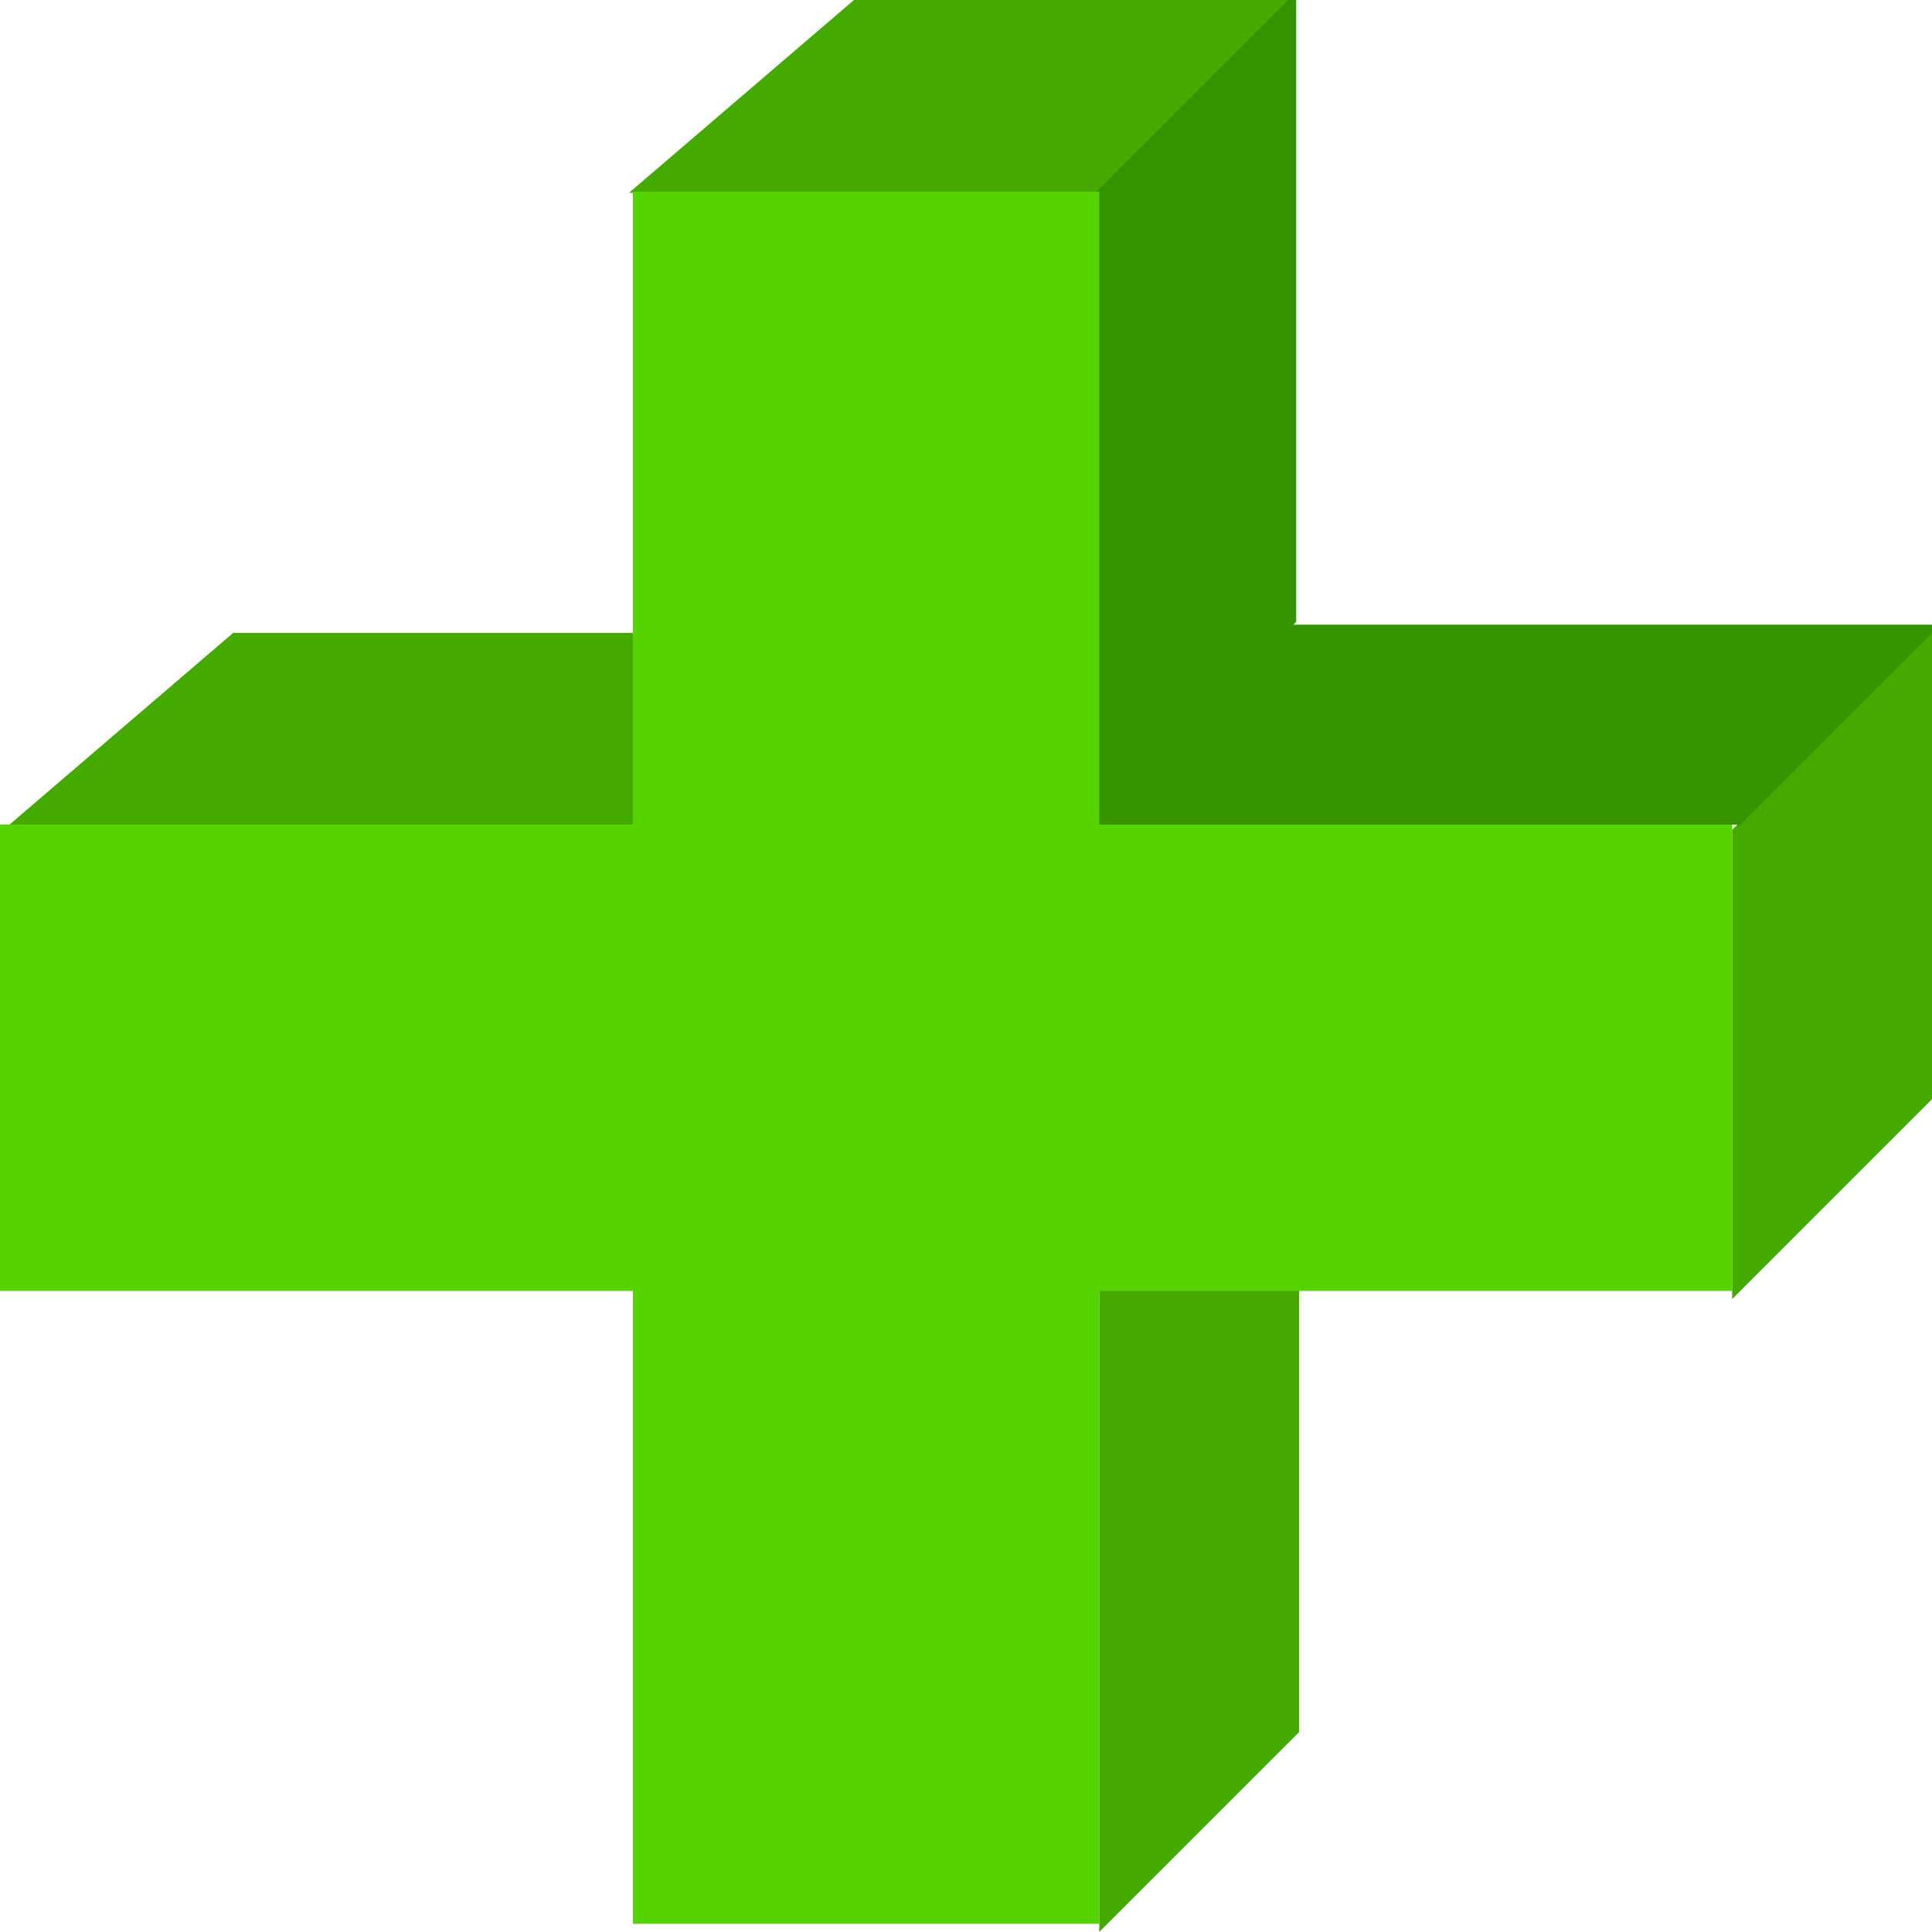
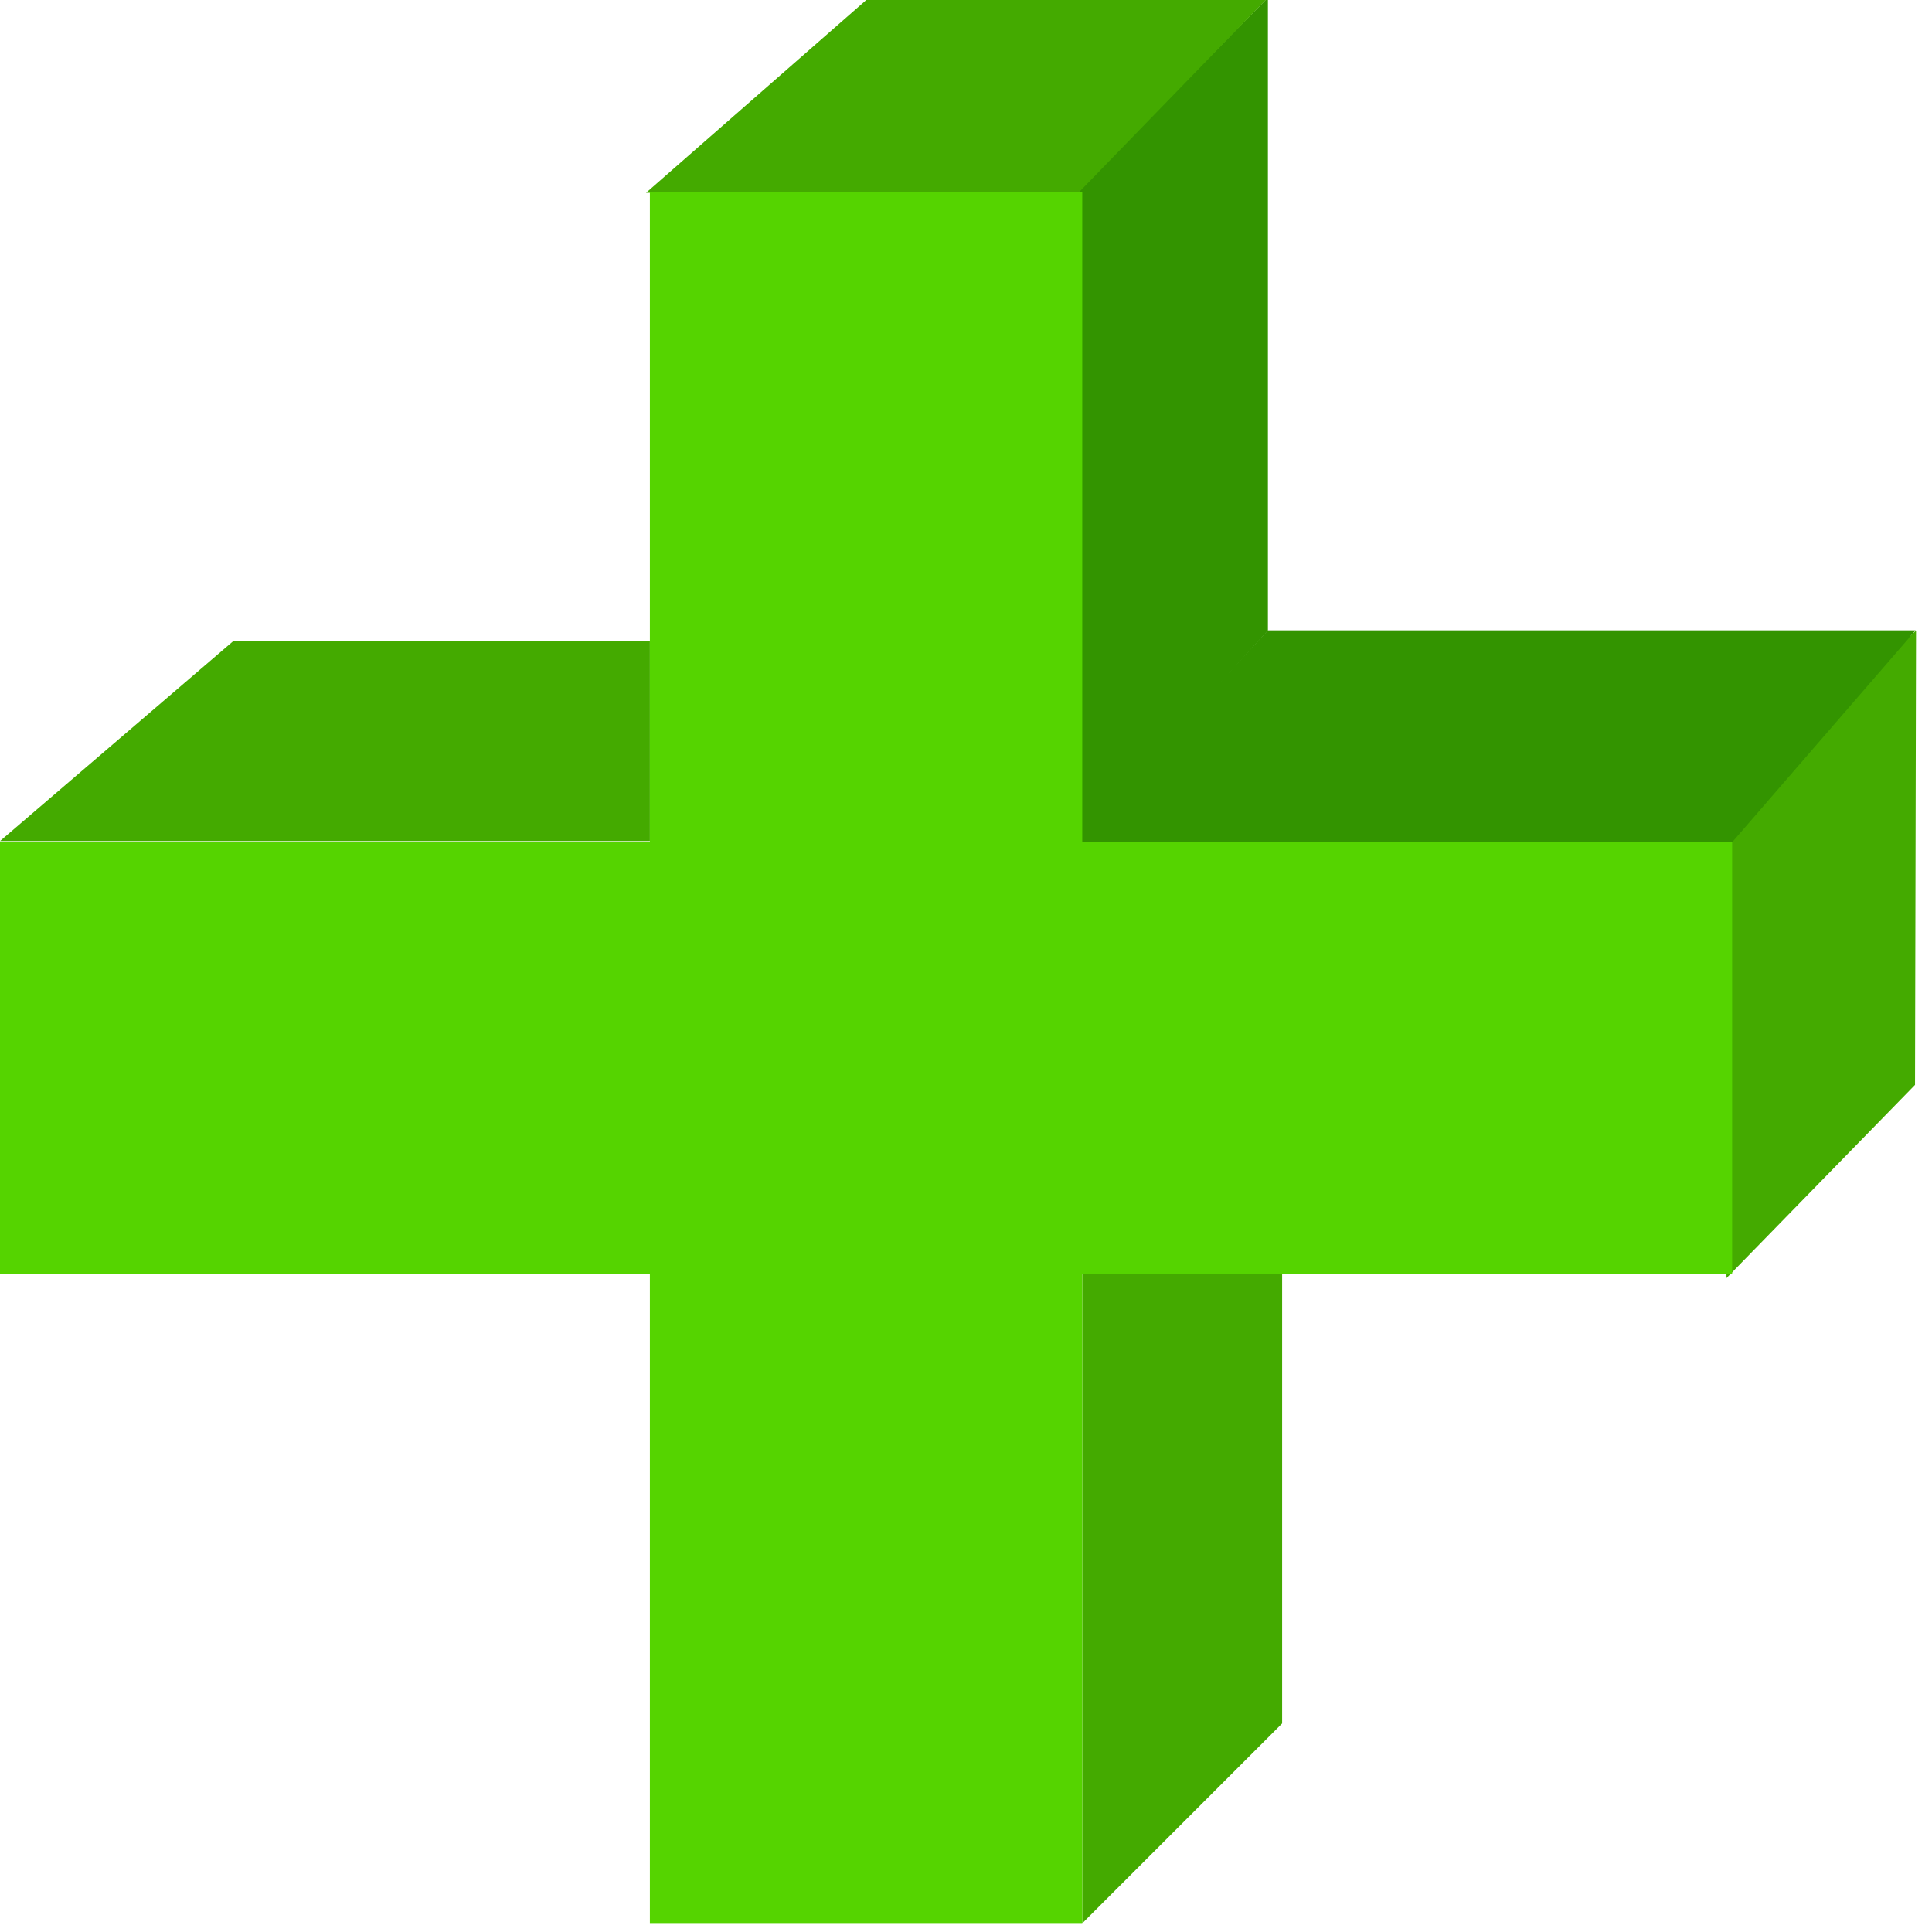
<svg xmlns="http://www.w3.org/2000/svg" height="512pt" viewBox="0 0 512 512" width="512pt" version="1.1" id="svg20">
  <defs id="defs24" />
-   <g fill="#ce9e17" id="g10" style="fill:#44aa00">
-     <path d="m0 220.691 61.793-52.969h105.93v52.969zm0 0" id="path4" style="fill:#44aa00" />
-     <path d="M 459.035,344.277 V 219.924 L 512,166.956 v 124.353 z" id="path6" style="fill:#44aa00" />
-     <path d="m 291.309,512 52.969,-52.965 V 341.277 h -52.969 z" id="path8" style="fill:#44aa00" />
+   <g id="g10" style="fill:#44aa00" transform="translate(-4.5,-2.301093)">
+     <path d="M 4.5,225.191 66.293,172.223 H 176.723 v 52.969 z" id="path4" style="fill:#44aa00" />
+     <path d="M 462.035,341.006 V 218.153 L 512.271,169.413 512,289.809 Z" id="path6" style="fill:#44aa00" />
+     <path d="m 291.309,512 52.969,-52.965 V 339.777 h -52.969 z" id="path8" style="fill:#44aa00" />
  </g>
-   <path d="M 290.542,217.755 343.51,164.786 V -2.937 L 290.542,50.028 Z m 0,0" id="path12" style="fill:#339400;fill-opacity:1" />
-   <path d="m 341.976,165.553 -52.969,52.969 h 172.227 l 52.965,-52.969 z" id="path14" style="fill:#339400;fill-opacity:1" />
-   <path d="m 166.706,51.092 61.793,-52.965 h 114.762 l -52.969,52.965 z m 0,0" id="path16" style="fill:#44aa00" />
-   <path d="M 459.035,218.522 H 291.309 V 50.795 H 167.723 V 218.522 H -4e-6 V 342.108 H 167.723 V 509.831 H 291.309 V 342.108 h 167.727 z m 0,0" id="path18" style="fill:#55d400" />
+   <path d="M 286.042,222.255 336.01,167.091 V -0.631 L 286.042,50.028 Z" id="path12" style="fill:#339400;fill-opacity:1" />
+   <path d="m 335.976,167.053 -51.469,55.969 h 174.684 l 48.465,-55.969 z" id="path14" style="fill:#339400;fill-opacity:1" />
+   <path d="M 171.206,51.092 229.999,-0.373 H 335.76 L 285.792,51.092 Z" id="path16" style="fill:#44aa00" />
+   <path d="M 459.035,223.022 H 286.809 V 50.795 H 172.223 V 223.022 H -4e-6 V 337.608 H 172.223 V 509.831 H 286.809 V 337.608 h 172.227 z" id="path18" style="fill:#55d400" />
</svg>
